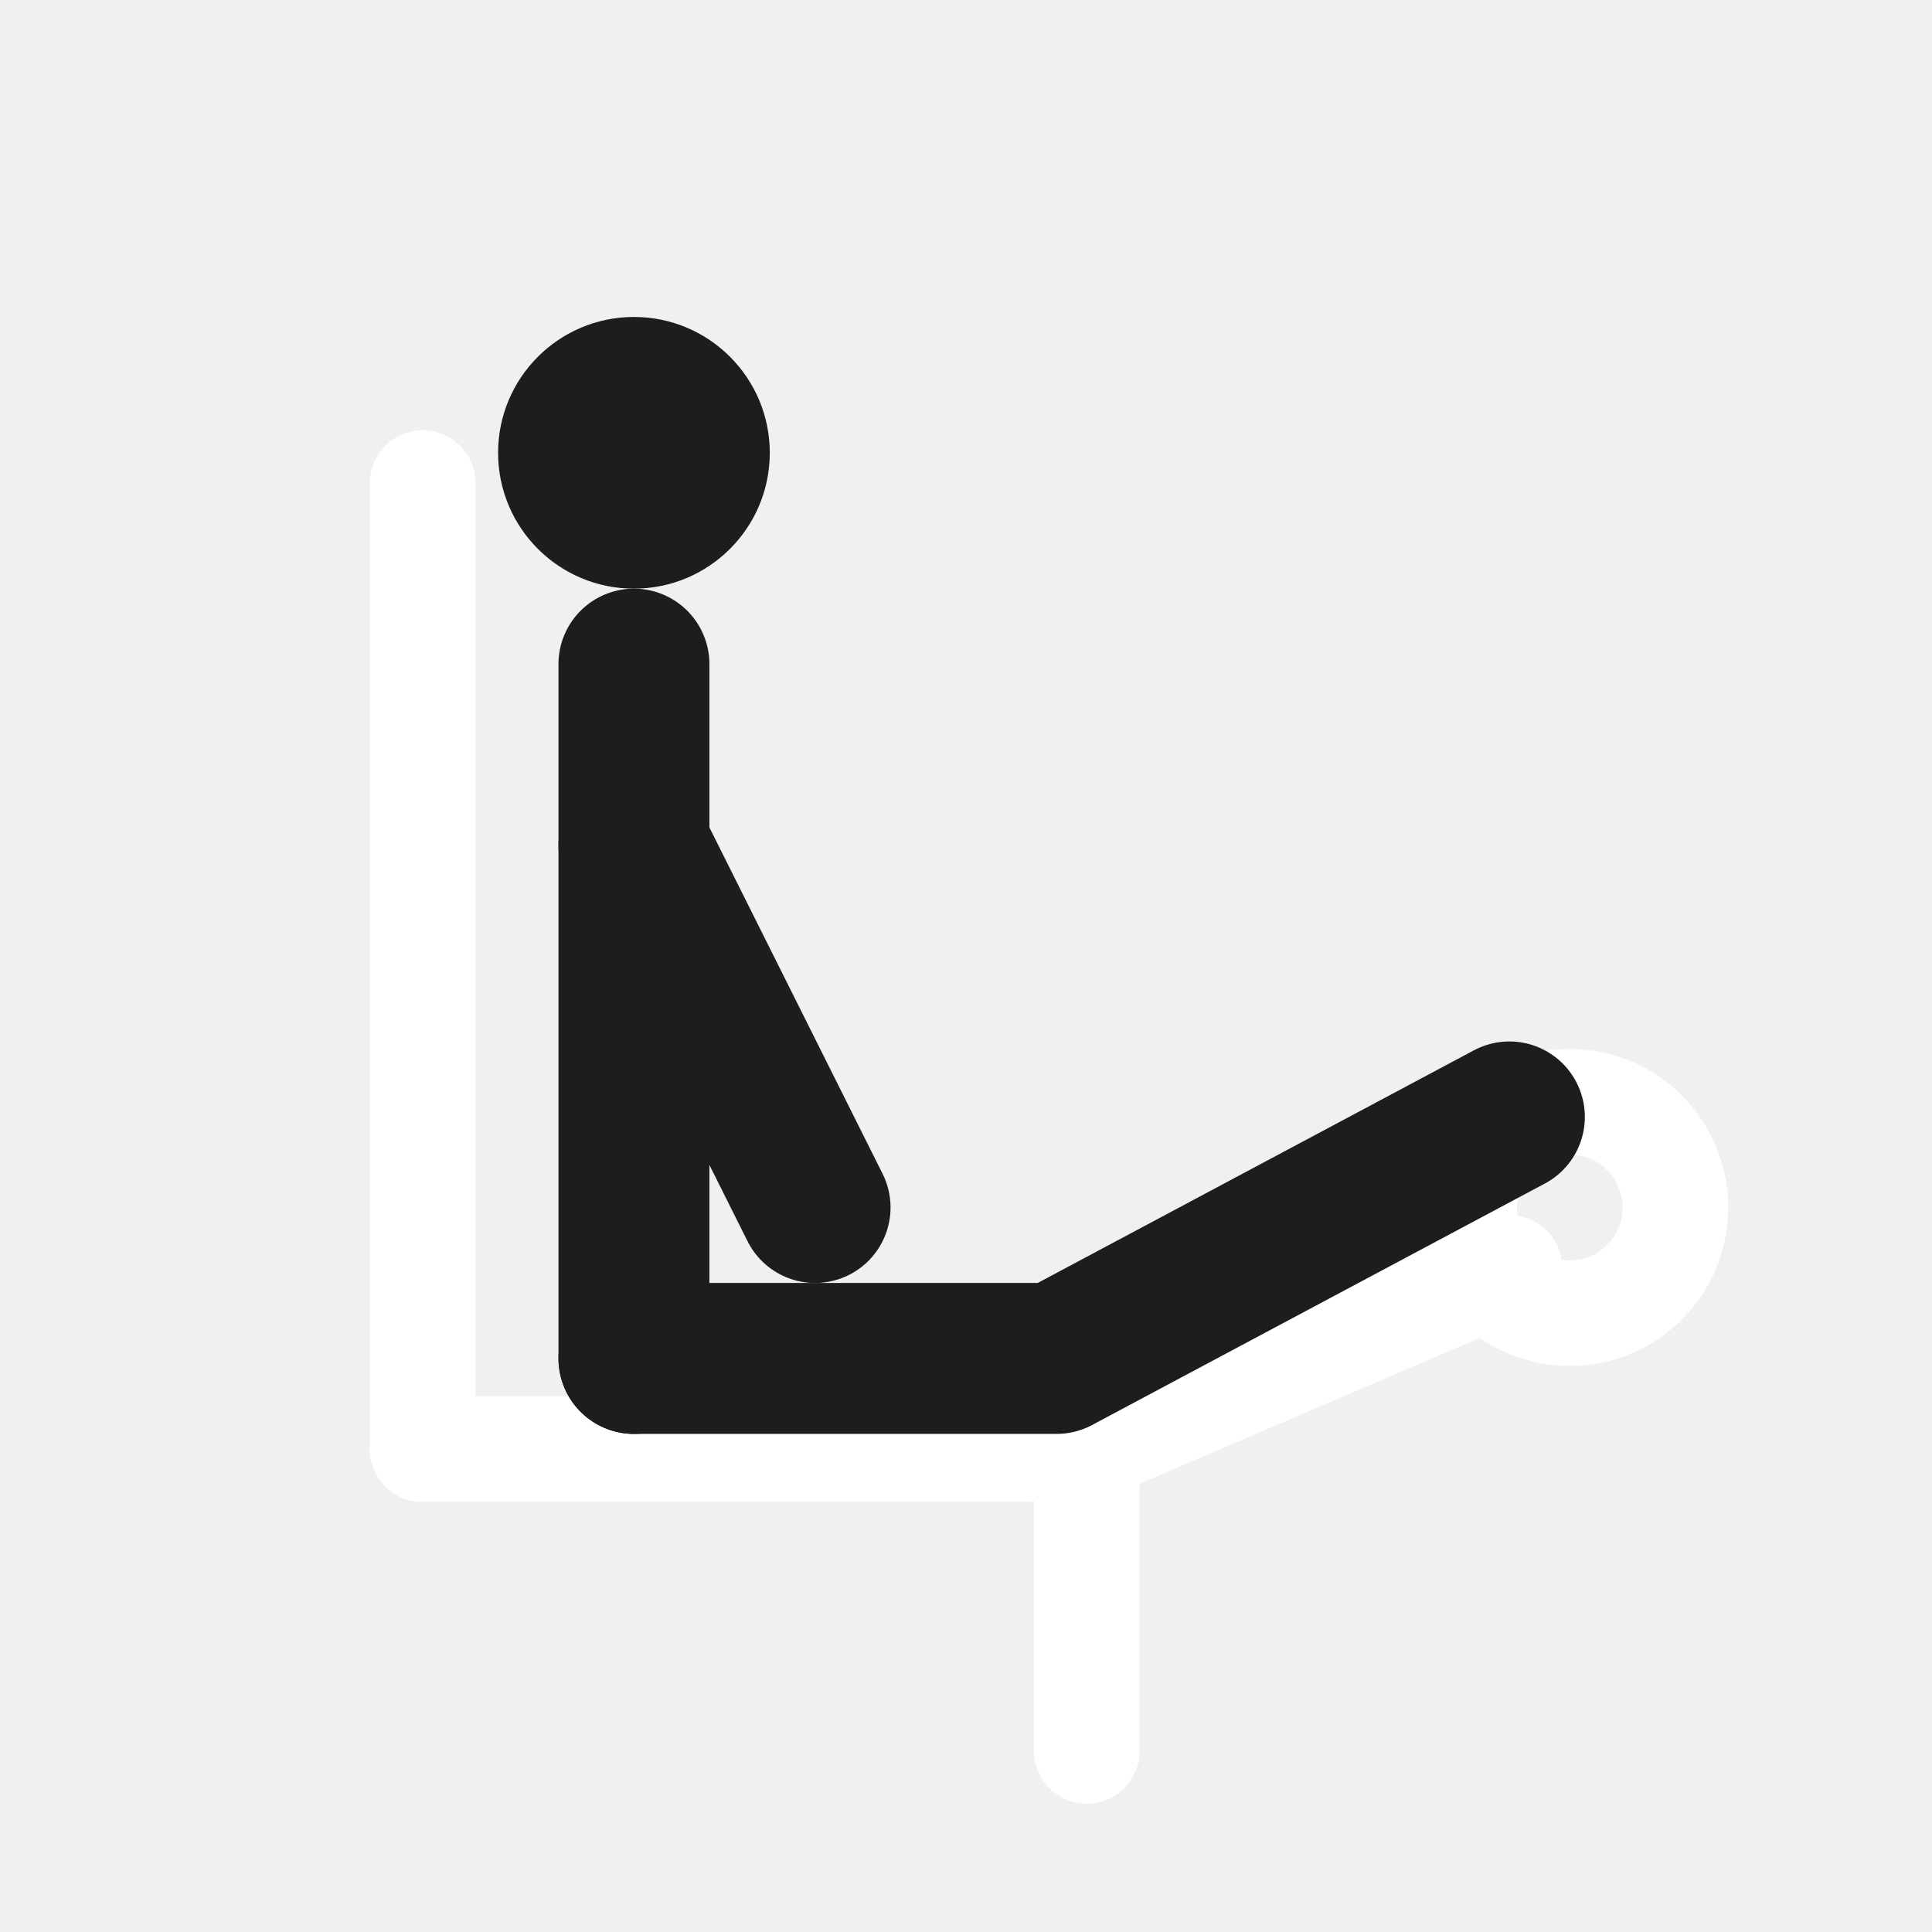
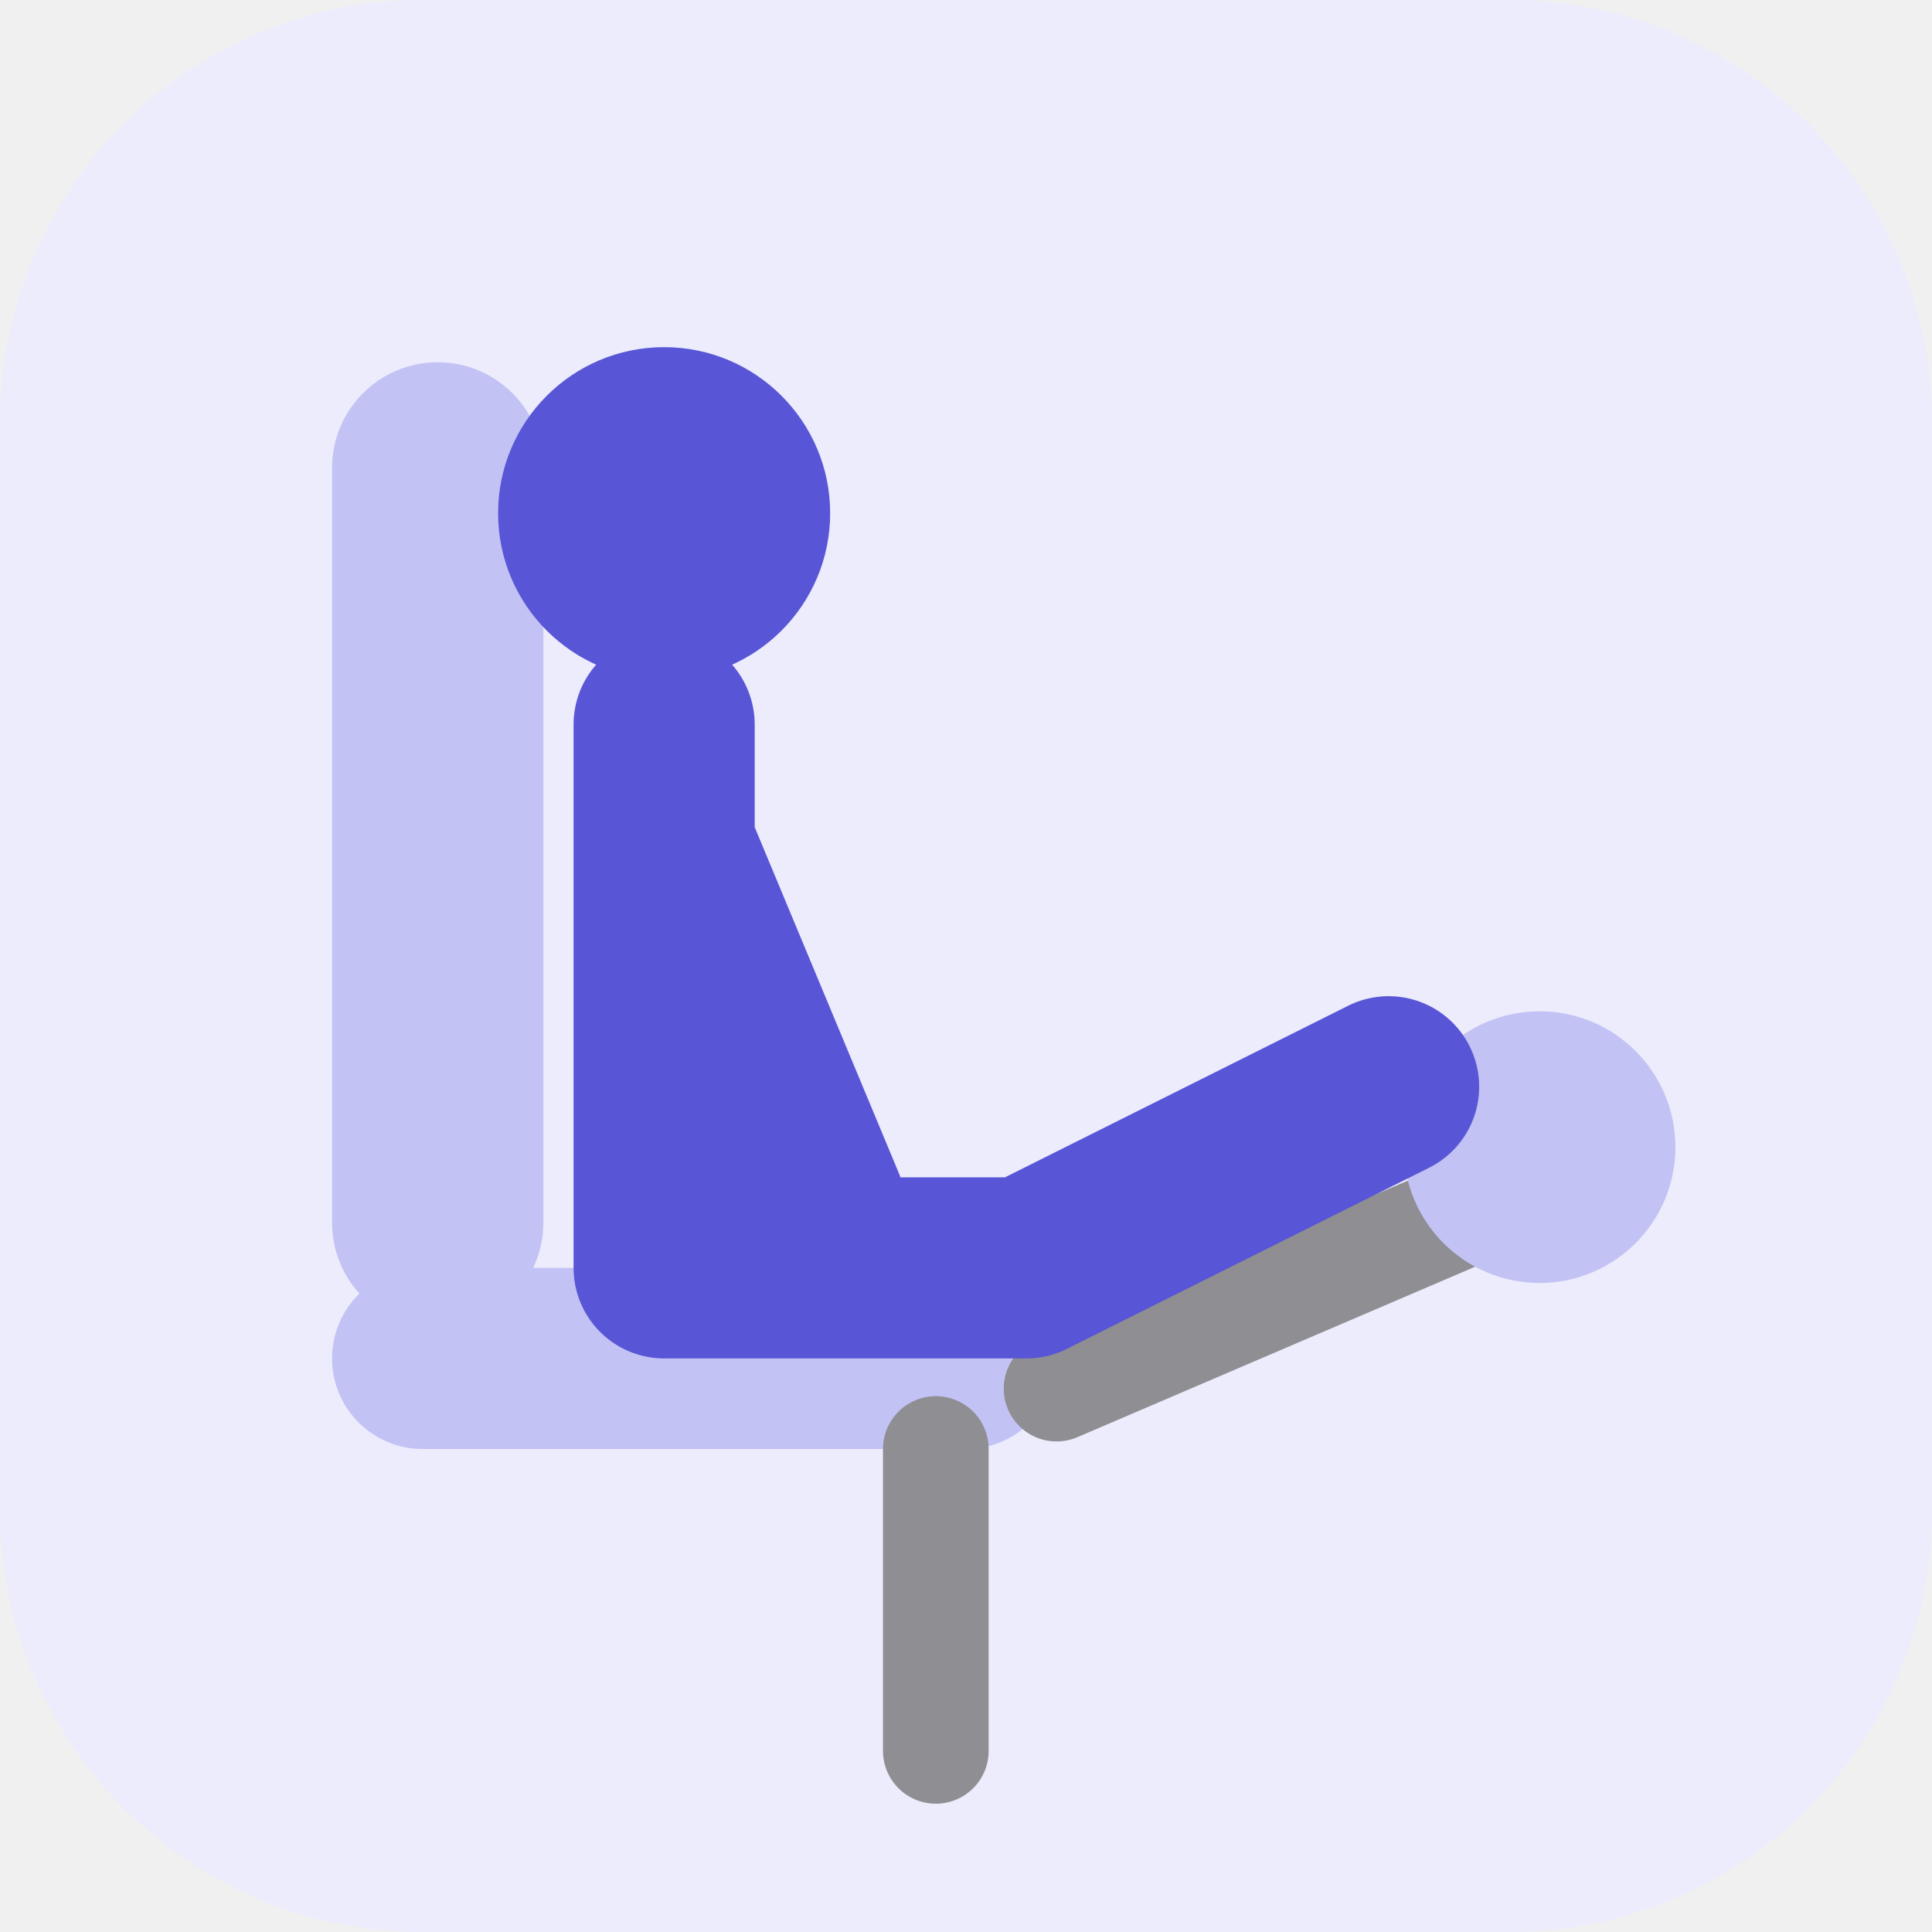
- <svg xmlns="http://www.w3.org/2000/svg" viewBox="0 0 64 64" role="img" aria-label="Leg Extension">
-   <g fill="none" stroke="#ffffff" stroke-width="3.5" stroke-linecap="round" stroke-linejoin="round">
-     <line x1="14" y1="16" x2="14" y2="48" />
-     <line x1="14" y1="48" x2="34" y2="48" />
-     <line x1="36" y1="48" x2="36" y2="58" />
-     <line x1="36" y1="48" x2="50" y2="42" />
-     <circle cx="52" cy="40" r="3.5" />
-   </g>
-   <g fill="none" stroke="#1d1d1f" stroke-width="5" stroke-linecap="round" stroke-linejoin="round">
-     <polyline points="21,22 21,45" />
-     <polyline points="21,28 27,40" />
-     <polyline points="21,45 35,45 50,37" />
-   </g>
-   <circle cx="21" cy="15" r="4.5" fill="#1d1d1f" />
+ <svg xmlns="http://www.w3.org/2000/svg" viewBox="0 0 64 64" role="img" aria-label="legextension">
+   <style>.m,.pm{fill:none;stroke:#8e8e93;stroke-width:3.5;stroke-linecap:round;stroke-linejoin:round}.p{fill:none;stroke:#c3c2f4;stroke-width:7;stroke-linecap:round}.pf{fill:#c3c2f4}.f{fill:none;stroke:#5856d6;stroke-width:6;stroke-linecap:round;stroke-linejoin:round}.h{fill:#5856d6}</style>
+   <rect width="64" height="64" rx="14" fill="#ececfd" />
+   <rect class="pf" x="11" y="12" width="7" height="32" rx="3.5" />
+   <rect class="pf" x="11" y="42" width="24" height="6" rx="3" />
+   <path class="m" d="M31 48v10M35 46l14-6" />
+   <circle class="pf" cx="51" cy="38" r="4.5" />
+   <circle class="h" cx="22" cy="17" r="5.5" />
+   <path class="f" d="M22 24v18h12l12-6M22 28l5 12" />
</svg>
